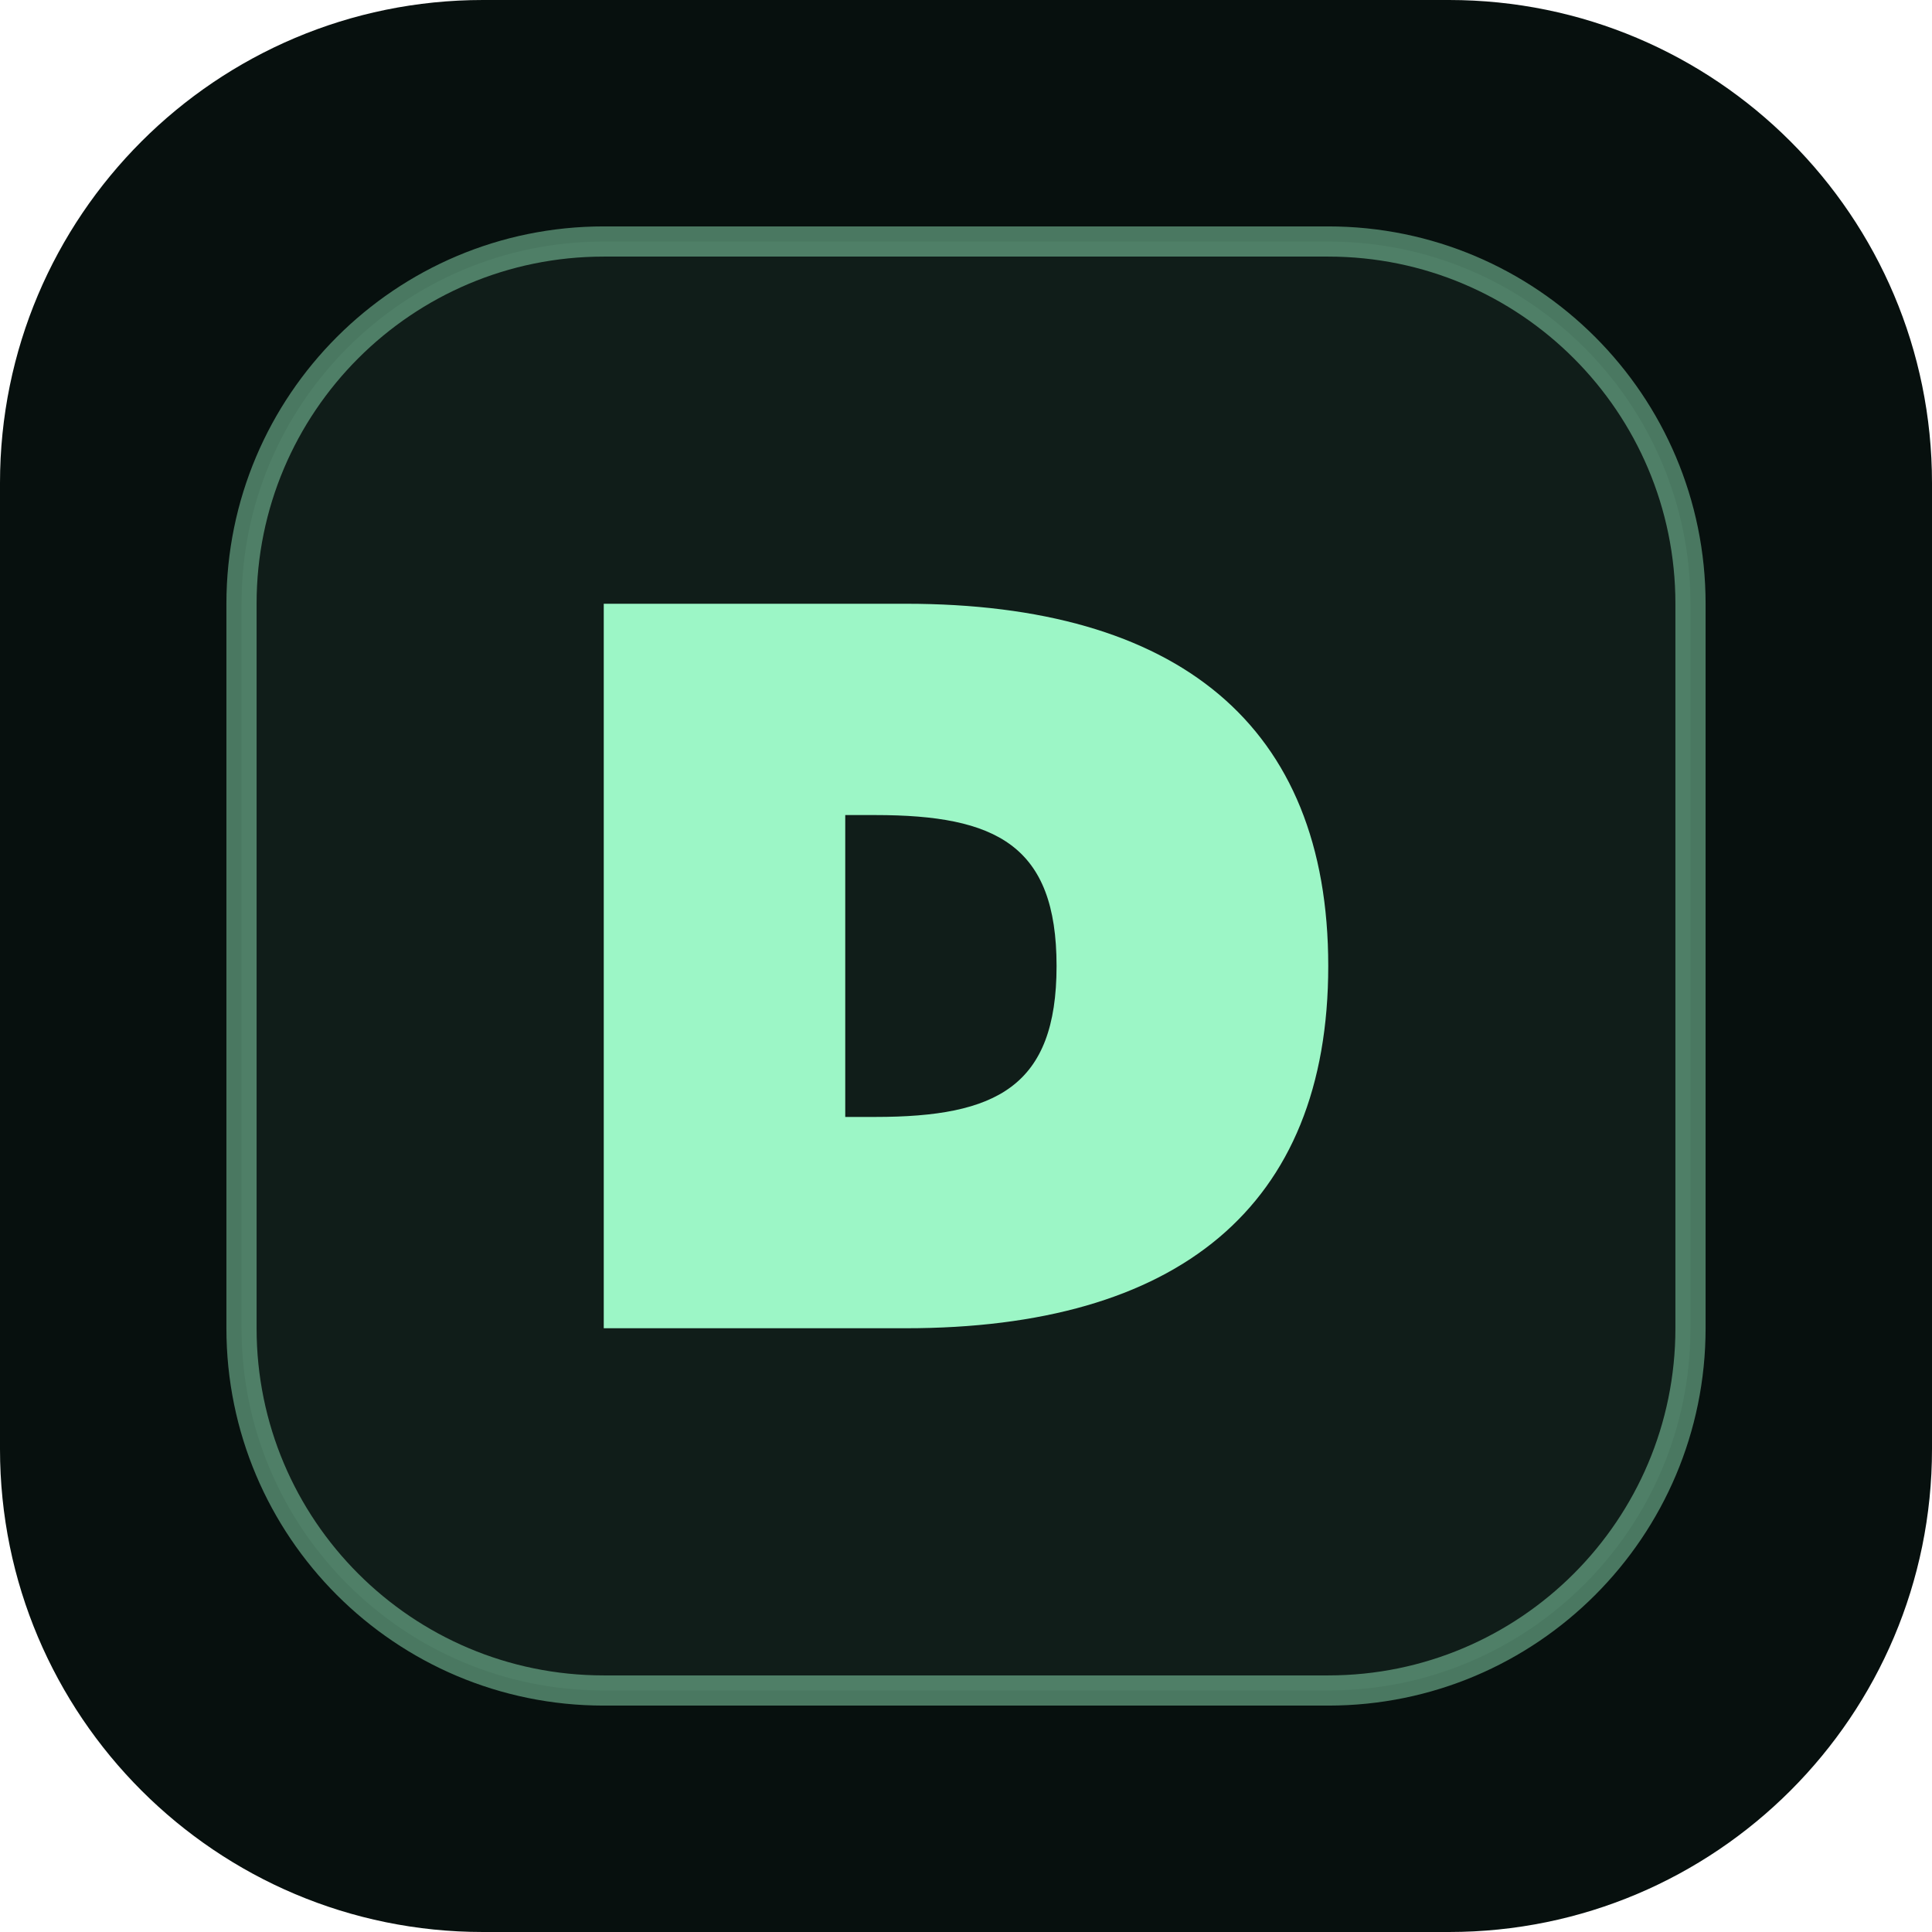
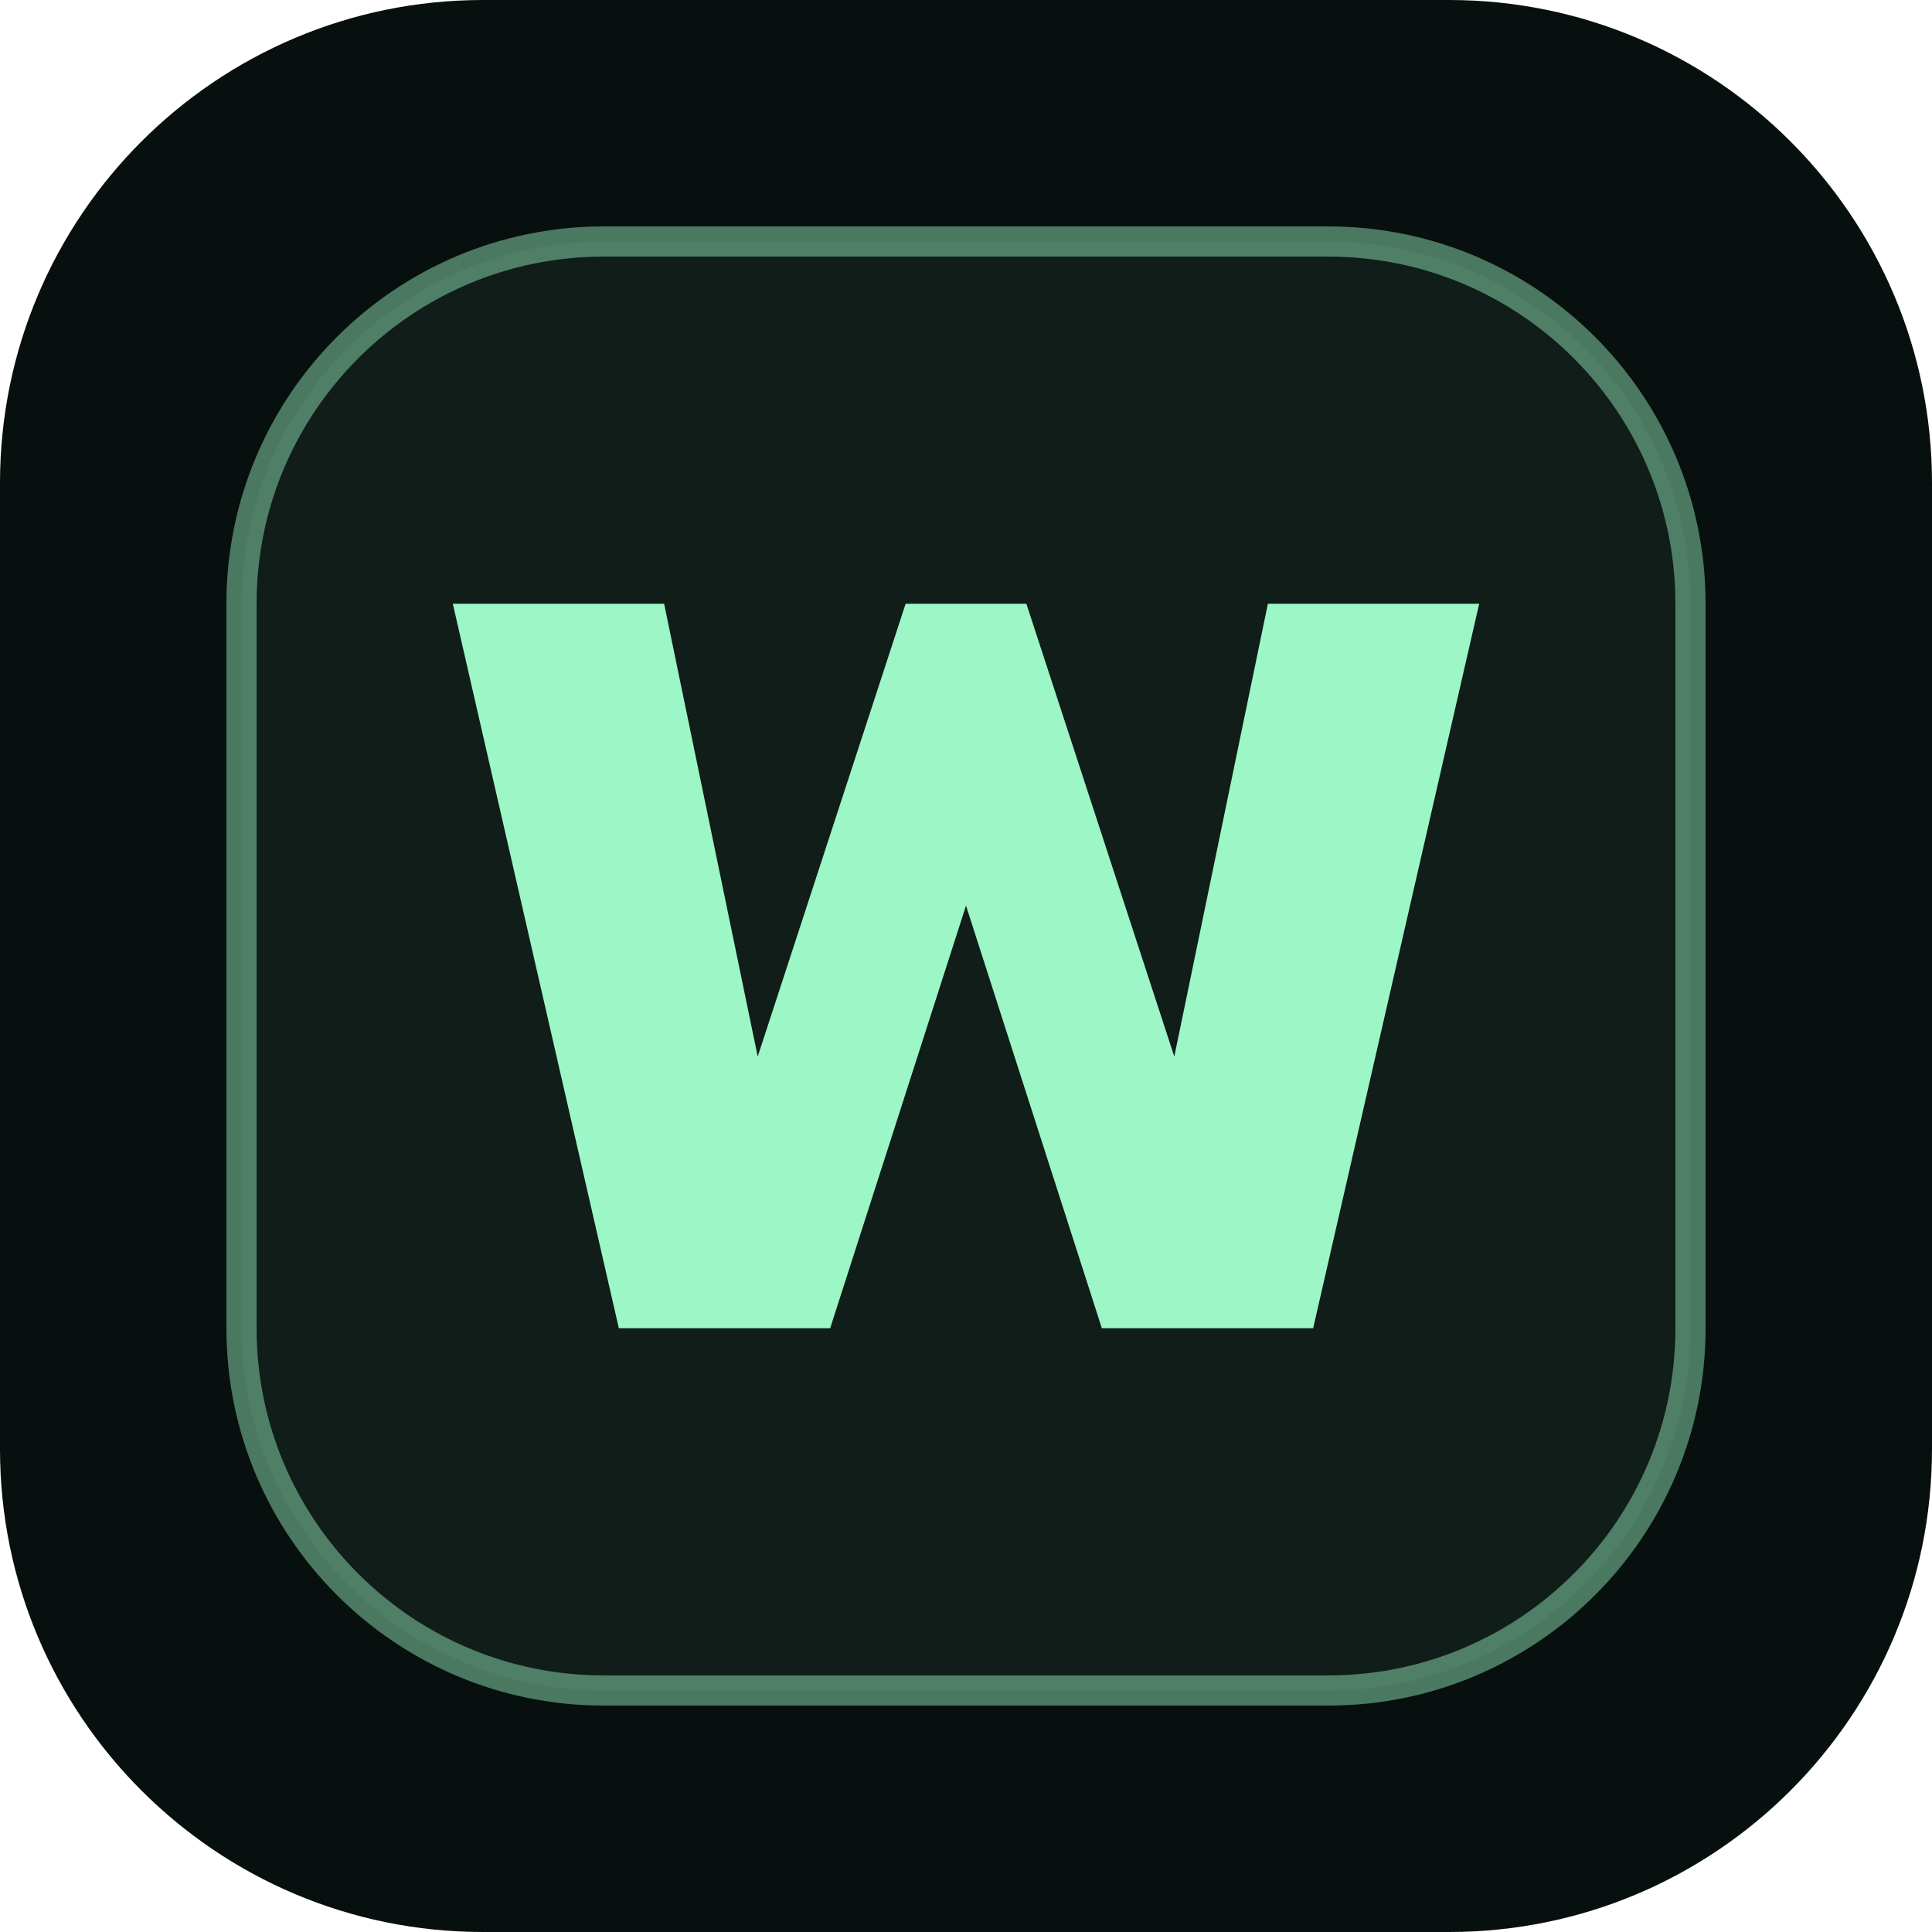
<svg xmlns="http://www.w3.org/2000/svg" viewBox="0 0 64 64">
  <rect width="64" height="64" rx="16" fill="#07100e" />
  <rect x="8" y="8" width="48" height="48" rx="12" fill="#101d19" stroke="#9cf6c6" stroke-opacity=".45" />
-   <path d="M20 20h10c9 0 14 4 14 12s-5 12-14 12H20V20Zm9 17c4 0 6-1 6-5s-2-5-6-5h-1v10h1Z" fill="#9cf6c6" />
+   <path d="m15 20 5.5 24h7L32 30l4.5 14h7L49 20h-7l-3.1 15L34 20h-4l-4.9 15L22 20h-7Z" fill="#9cf6c6" />
</svg>
